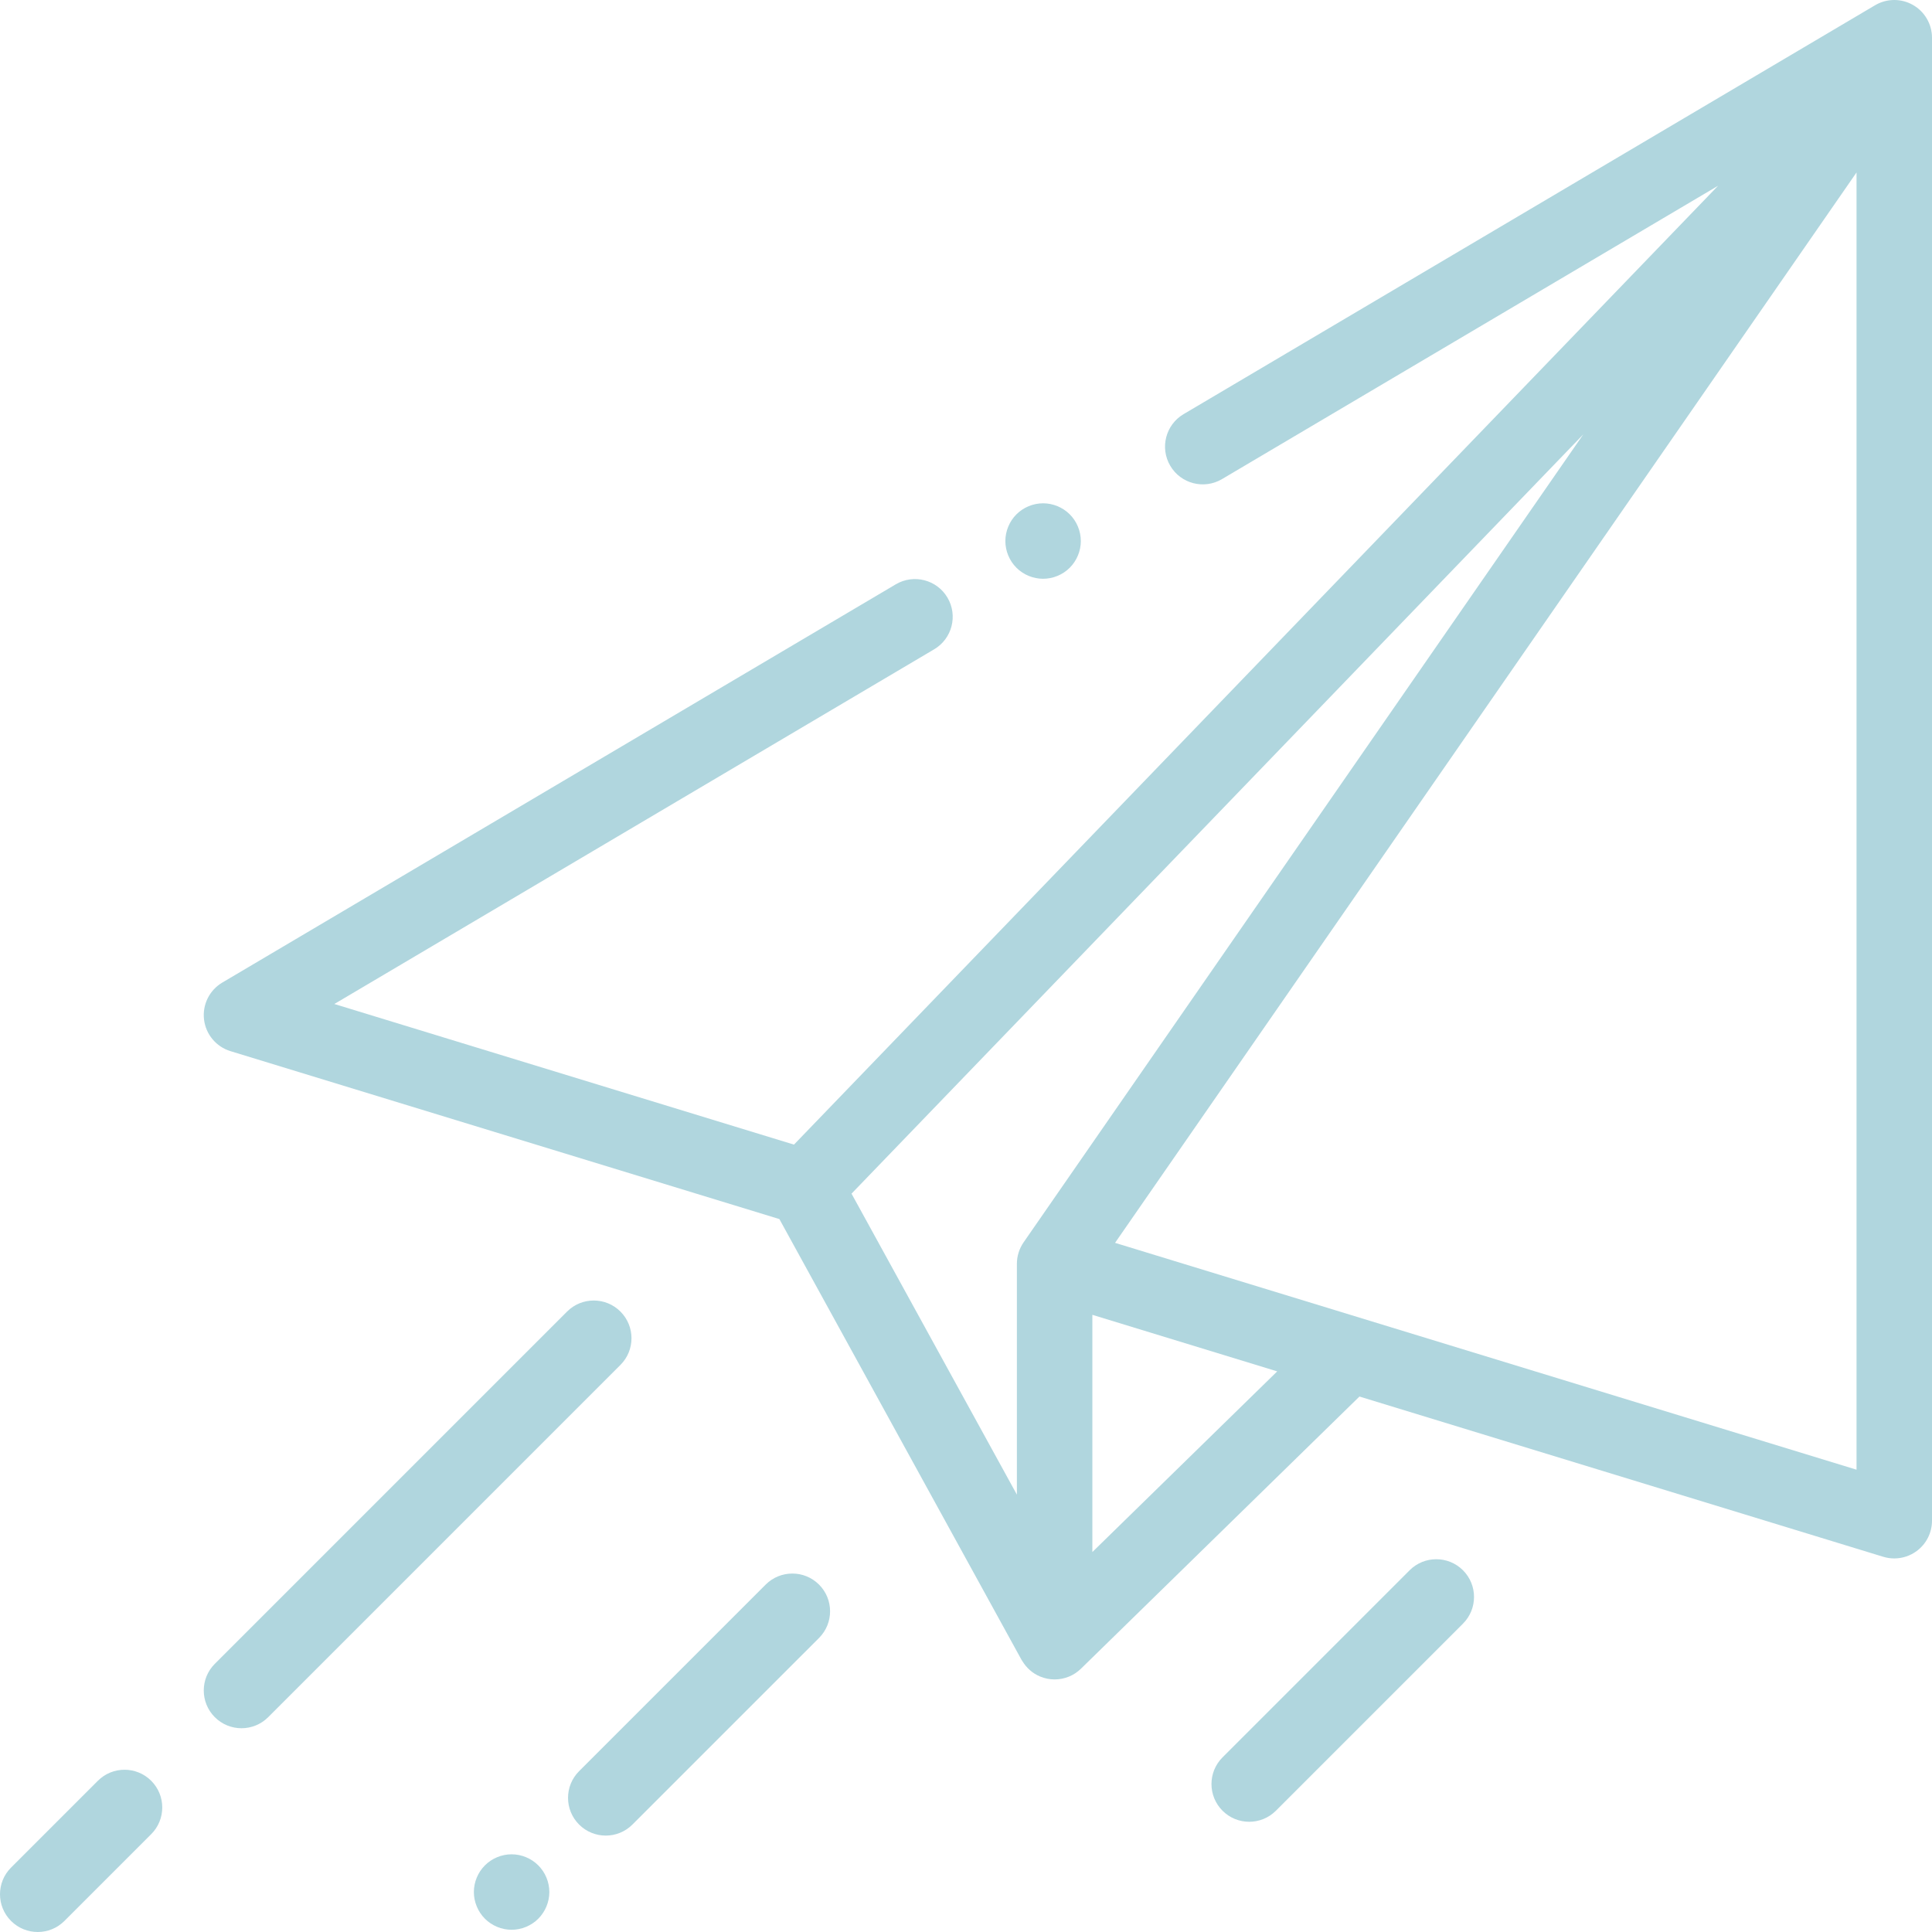
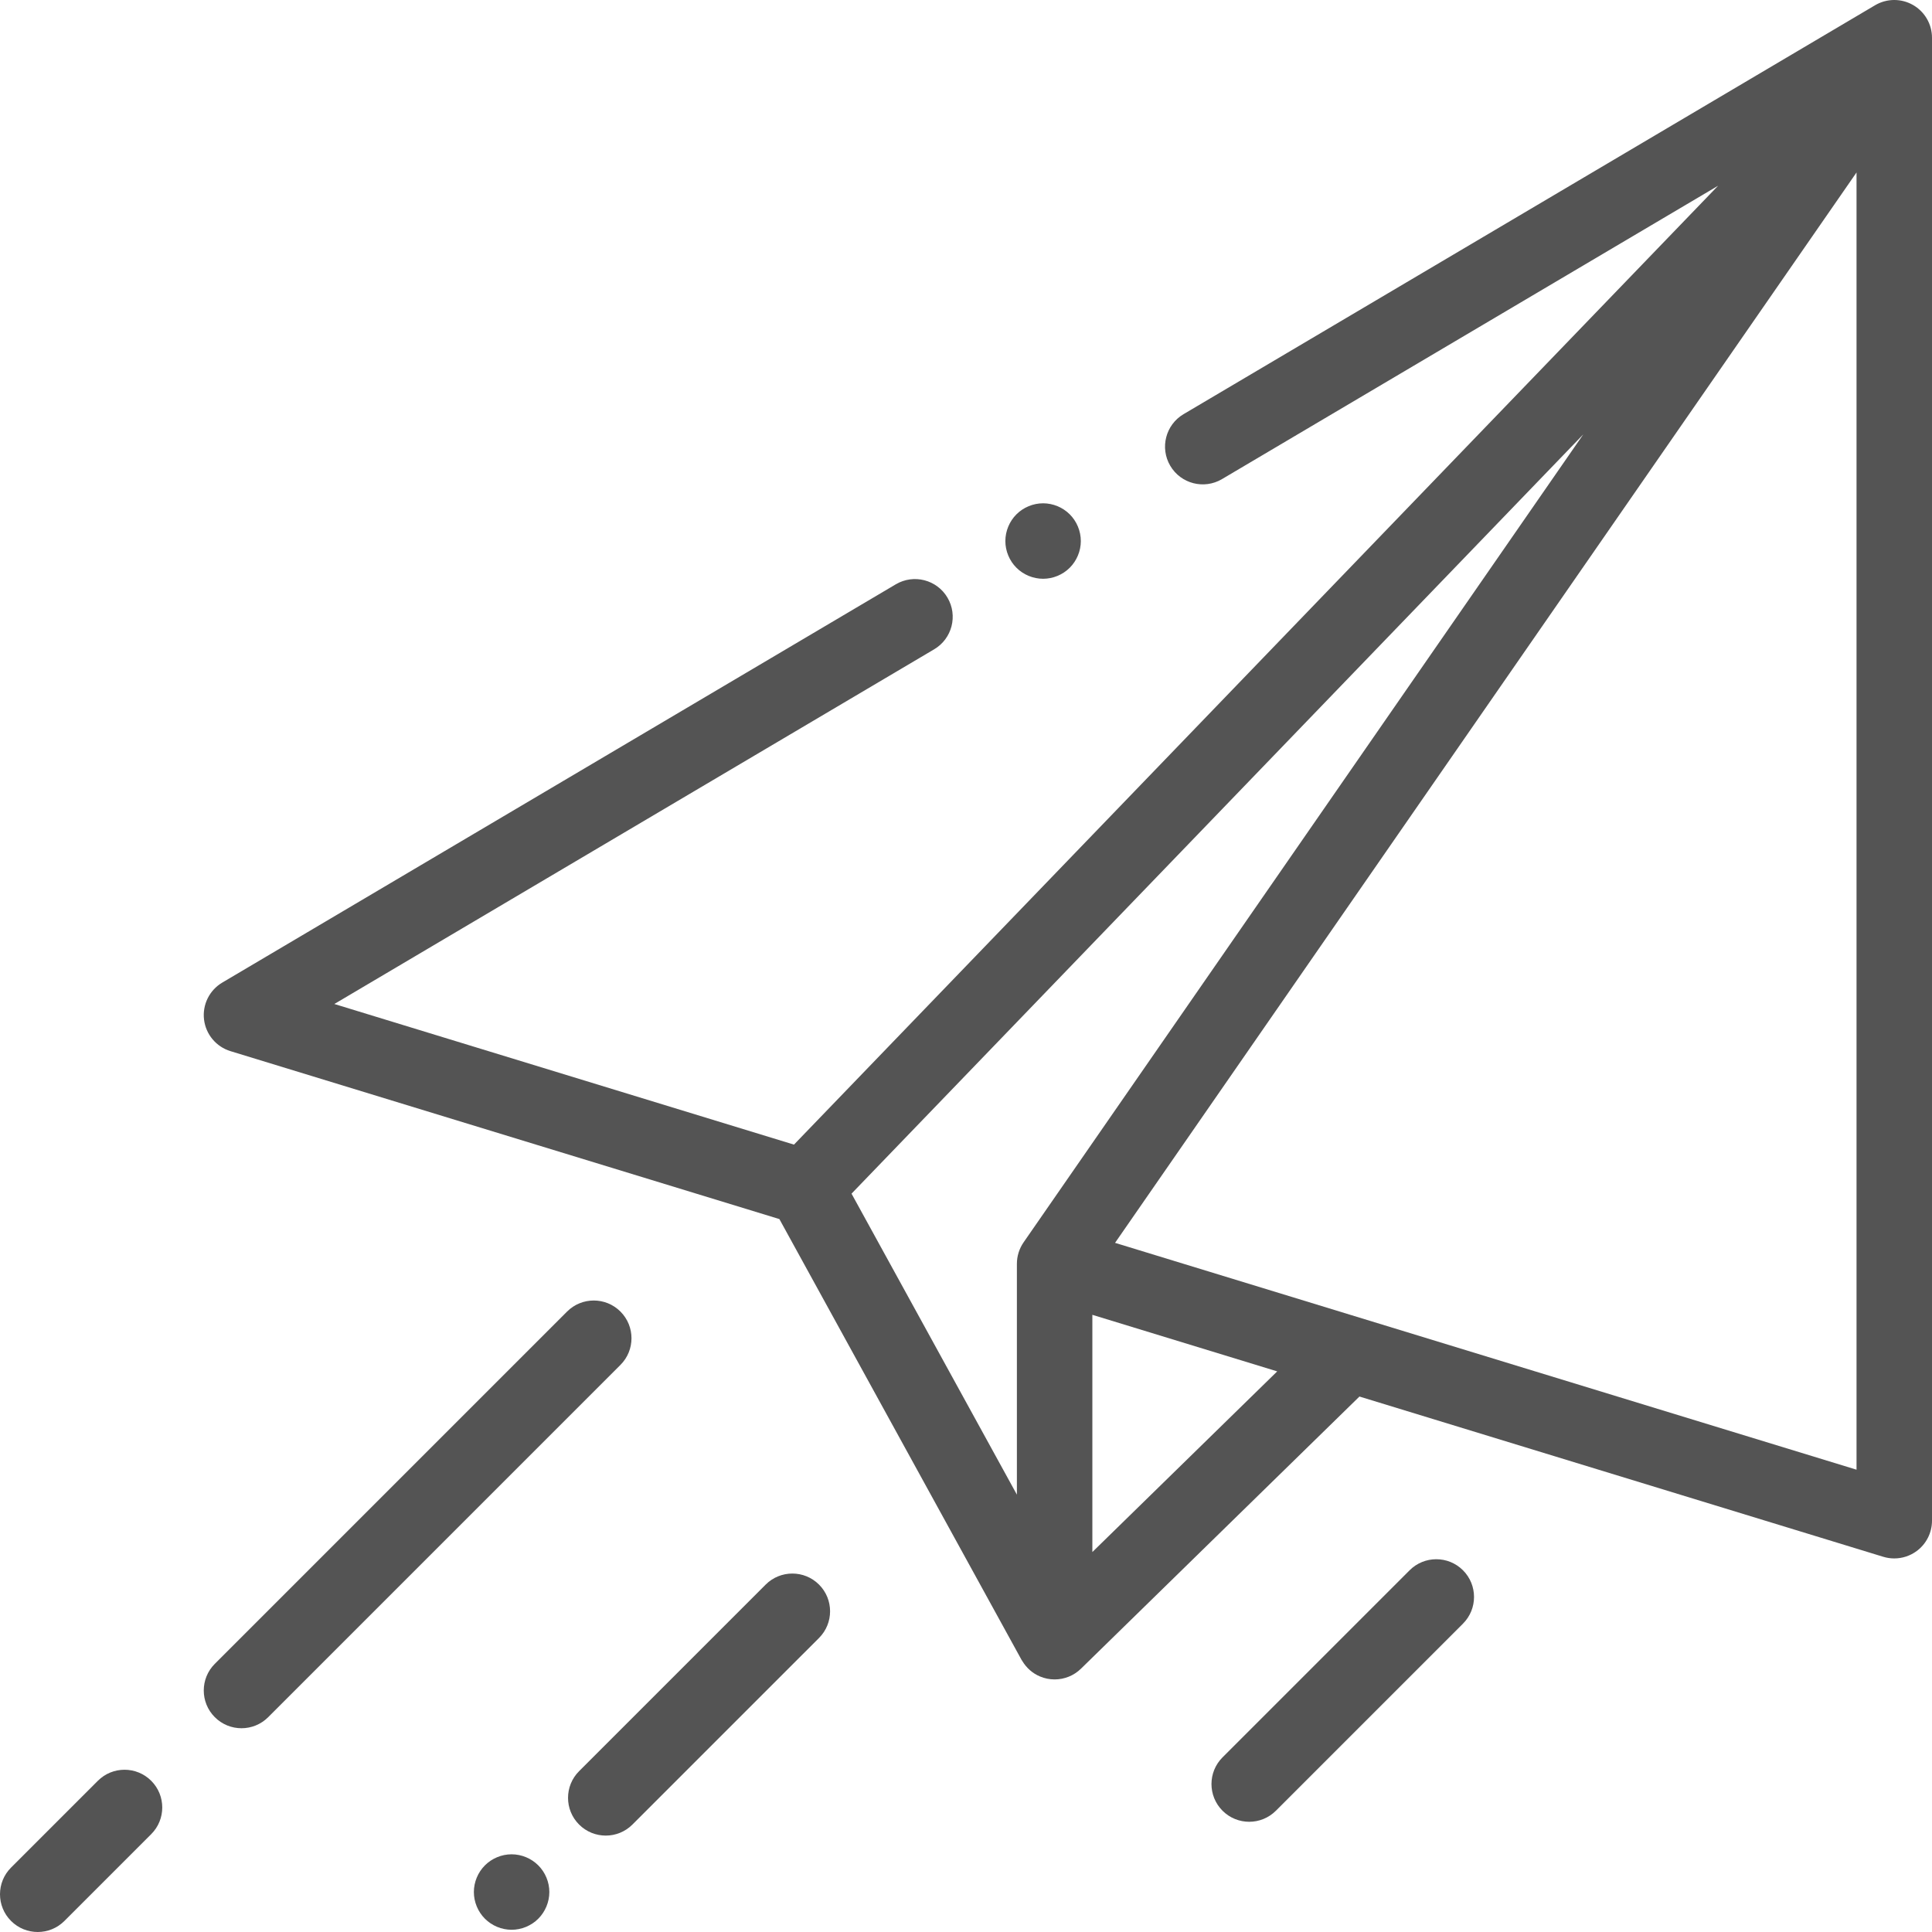
<svg xmlns="http://www.w3.org/2000/svg" version="1.1" id="Capa_1" x="0px" y="0px" viewBox="0 0 512 512" style="enable-background:new 0 0 512 512;" xml:space="preserve">
  <g>
    <g>
-       <path style="fill:#b0d6de;" d="M506.955,1.314c-3.119-1.78-6.955-1.75-10.045,0.078L313.656,109.756c-4.754,2.811-6.329,8.943-3.518,13.697    c2.81,4.753,8.942,6.328,13.697,3.518l131.482-77.749L210.411,303.335L88.603,266.069l158.965-94    c4.754-2.812,6.329-8.944,3.518-13.698c-2.81-4.753-8.943-6.33-13.697-3.518L58.91,260.392c-3.41,2.017-5.309,5.856-4.84,9.791    s3.216,7.221,7.004,8.38l145.469,44.504L270.72,439.88c0.067,0.121,0.136,0.223,0.207,0.314c1.071,1.786,2.676,3.245,4.678,4.087    c1.253,0.527,2.57,0.784,3.878,0.784c2.563,0,5.086-0.986,6.991-2.849l73.794-72.12l138.806,42.466    c0.96,0.293,1.945,0.438,2.925,0.438c2.116,0,4.206-0.672,5.948-1.961C510.496,409.153,512,406.17,512,403V10    C512,6.409,510.074,3.093,506.955,1.314z M271.265,329.23c-1.158,1.673-1.779,3.659-1.779,5.694v61.171l-43.823-79.765    l193.921-201.21L271.265,329.23z M289.486,411.309v-62.867l48.99,14.988L289.486,411.309z M492,389.483l-196.499-60.116    L492,45.704V389.483z" />
+       <path style="fill:#545454;" d="M506.955,1.314c-3.119-1.78-6.955-1.75-10.045,0.078L313.656,109.756c-4.754,2.811-6.329,8.943-3.518,13.697    c2.81,4.753,8.942,6.328,13.697,3.518l131.482-77.749L210.411,303.335L88.603,266.069l158.965-94    c4.754-2.812,6.329-8.944,3.518-13.698c-2.81-4.753-8.943-6.33-13.697-3.518L58.91,260.392c-3.41,2.017-5.309,5.856-4.84,9.791    s3.216,7.221,7.004,8.38l145.469,44.504L270.72,439.88c0.067,0.121,0.136,0.223,0.207,0.314c1.071,1.786,2.676,3.245,4.678,4.087    c1.253,0.527,2.57,0.784,3.878,0.784c2.563,0,5.086-0.986,6.991-2.849l73.794-72.12l138.806,42.466    c0.96,0.293,1.945,0.438,2.925,0.438c2.116,0,4.206-0.672,5.948-1.961C510.496,409.153,512,406.17,512,403V10    C512,6.409,510.074,3.093,506.955,1.314z M271.265,329.23c-1.158,1.673-1.779,3.659-1.779,5.694v61.171l-43.823-79.765    l193.921-201.21L271.265,329.23z M289.486,411.309v-62.867l48.99,14.988L289.486,411.309z M492,389.483l-196.499-60.116    L492,45.704V389.483z" />
    </g>
  </g>
  <g>
    <g>
-       <path style="fill:#b0d6de;" d="M164.423,347.577c-3.906-3.905-10.236-3.905-14.143,0l-93.352,93.352c-3.905,3.905-3.905,10.237,0,14.143    C58.882,457.024,61.441,458,64,458s5.118-0.976,7.071-2.929l93.352-93.352C168.328,357.815,168.328,351.483,164.423,347.577z" />
+       <path style="fill:#545454;" d="M164.423,347.577c-3.906-3.905-10.236-3.905-14.143,0l-93.352,93.352c-3.905,3.905-3.905,10.237,0,14.143    C58.882,457.024,61.441,458,64,458s5.118-0.976,7.071-2.929l93.352-93.352C168.328,357.815,168.328,351.483,164.423,347.577z" />
    </g>
  </g>
  <g>
    <g>
-       <path style="fill:#b0d6de;" d="M40.071,471.928c-3.906-3.903-10.236-3.903-14.142,0.001l-23,23c-3.905,3.905-3.905,10.237,0,14.143    C4.882,511.024,7.441,512,10,512s5.118-0.977,7.071-2.929l23-23C43.976,482.166,43.976,475.834,40.071,471.928z" />
+       <path style="fill:#545454;" d="M40.071,471.928c-3.906-3.903-10.236-3.903-14.142,0.001l-23,23c-3.905,3.905-3.905,10.237,0,14.143    C4.882,511.024,7.441,512,10,512s5.118-0.977,7.071-2.929l23-23C43.976,482.166,43.976,475.834,40.071,471.928z" />
    </g>
  </g>
  <g>
    <g>
-       <path style="fill:#b0d6de;" d="M142.649,494.34c-1.859-1.86-4.439-2.93-7.069-2.93c-2.641,0-5.21,1.07-7.07,2.93c-1.86,1.86-2.93,4.43-2.93,7.07    c0,2.63,1.069,5.21,2.93,7.07c1.86,1.86,4.44,2.93,7.07,2.93s5.21-1.07,7.069-2.93c1.86-1.86,2.931-4.44,2.931-7.07    C145.58,498.77,144.51,496.2,142.649,494.34z" />
+       <path style="fill:#545454;" d="M142.649,494.34c-1.859-1.86-4.439-2.93-7.069-2.93c-2.641,0-5.21,1.07-7.07,2.93c-1.86,1.86-2.93,4.43-2.93,7.07    c0,2.63,1.069,5.21,2.93,7.07c1.86,1.86,4.44,2.93,7.07,2.93s5.21-1.07,7.069-2.93c1.86-1.86,2.931-4.44,2.931-7.07    C145.58,498.77,144.51,496.2,142.649,494.34z" />
    </g>
  </g>
  <g>
    <g>
-       <path style="fill:#b0d6de;" d="M217.051,419.935c-3.903-3.905-10.233-3.905-14.142,0l-49.446,49.445c-3.905,3.905-3.905,10.237,0,14.142    c1.953,1.953,4.512,2.929,7.071,2.929s5.118-0.977,7.071-2.929l49.446-49.445C220.956,430.172,220.956,423.84,217.051,419.935z" />
+       <path style="fill:#545454;" d="M217.051,419.935c-3.903-3.905-10.233-3.905-14.142,0l-49.446,49.445c-3.905,3.905-3.905,10.237,0,14.142    c1.953,1.953,4.512,2.929,7.071,2.929s5.118-0.977,7.071-2.929l49.446-49.445C220.956,430.172,220.956,423.84,217.051,419.935z" />
    </g>
  </g>
  <g>
    <g>
-       <path style="fill:#b0d6de;" d="M387.704,416.139c-3.906-3.904-10.236-3.904-14.142,0l-49.58,49.58c-3.905,3.905-3.905,10.237,0,14.143    c1.953,1.952,4.512,2.929,7.071,2.929s5.118-0.977,7.071-2.929l49.58-49.58C391.609,426.377,391.609,420.045,387.704,416.139z" />
+       <path style="fill:#545454;" d="M387.704,416.139c-3.906-3.904-10.236-3.904-14.142,0l-49.58,49.58c-3.905,3.905-3.905,10.237,0,14.143    c1.953,1.952,4.512,2.929,7.071,2.929s5.118-0.977,7.071-2.929l49.58-49.58C391.609,426.377,391.609,420.045,387.704,416.139z" />
    </g>
  </g>
  <g>
    <g>
-       <path style="fill:#b0d6de;" d="M283.5,136.31c-1.86-1.86-4.44-2.93-7.07-2.93s-5.21,1.07-7.07,2.93c-1.859,1.86-2.93,4.44-2.93,7.08    c0,2.63,1.07,5.2,2.93,7.06c1.86,1.87,4.44,2.93,7.07,2.93s5.21-1.06,7.07-2.93c1.859-1.86,2.93-4.43,2.93-7.06    C286.43,140.75,285.36,138.17,283.5,136.31z" />
+       <path style="fill:#545454;" d="M283.5,136.31c-1.86-1.86-4.44-2.93-7.07-2.93s-5.21,1.07-7.07,2.93c-1.859,1.86-2.93,4.44-2.93,7.08    c0,2.63,1.07,5.2,2.93,7.06c1.86,1.87,4.44,2.93,7.07,2.93s5.21-1.06,7.07-2.93c1.859-1.86,2.93-4.43,2.93-7.06    C286.43,140.75,285.36,138.17,283.5,136.31z" />
    </g>
  </g>
  <g>
</g>
  <g>
</g>
  <g>
</g>
  <g>
</g>
  <g>
</g>
  <g>
</g>
  <g>
</g>
  <g>
</g>
  <g>
</g>
  <g>
</g>
  <g>
</g>
  <g>
</g>
  <g>
</g>
  <g>
</g>
  <g>
</g>
</svg>
